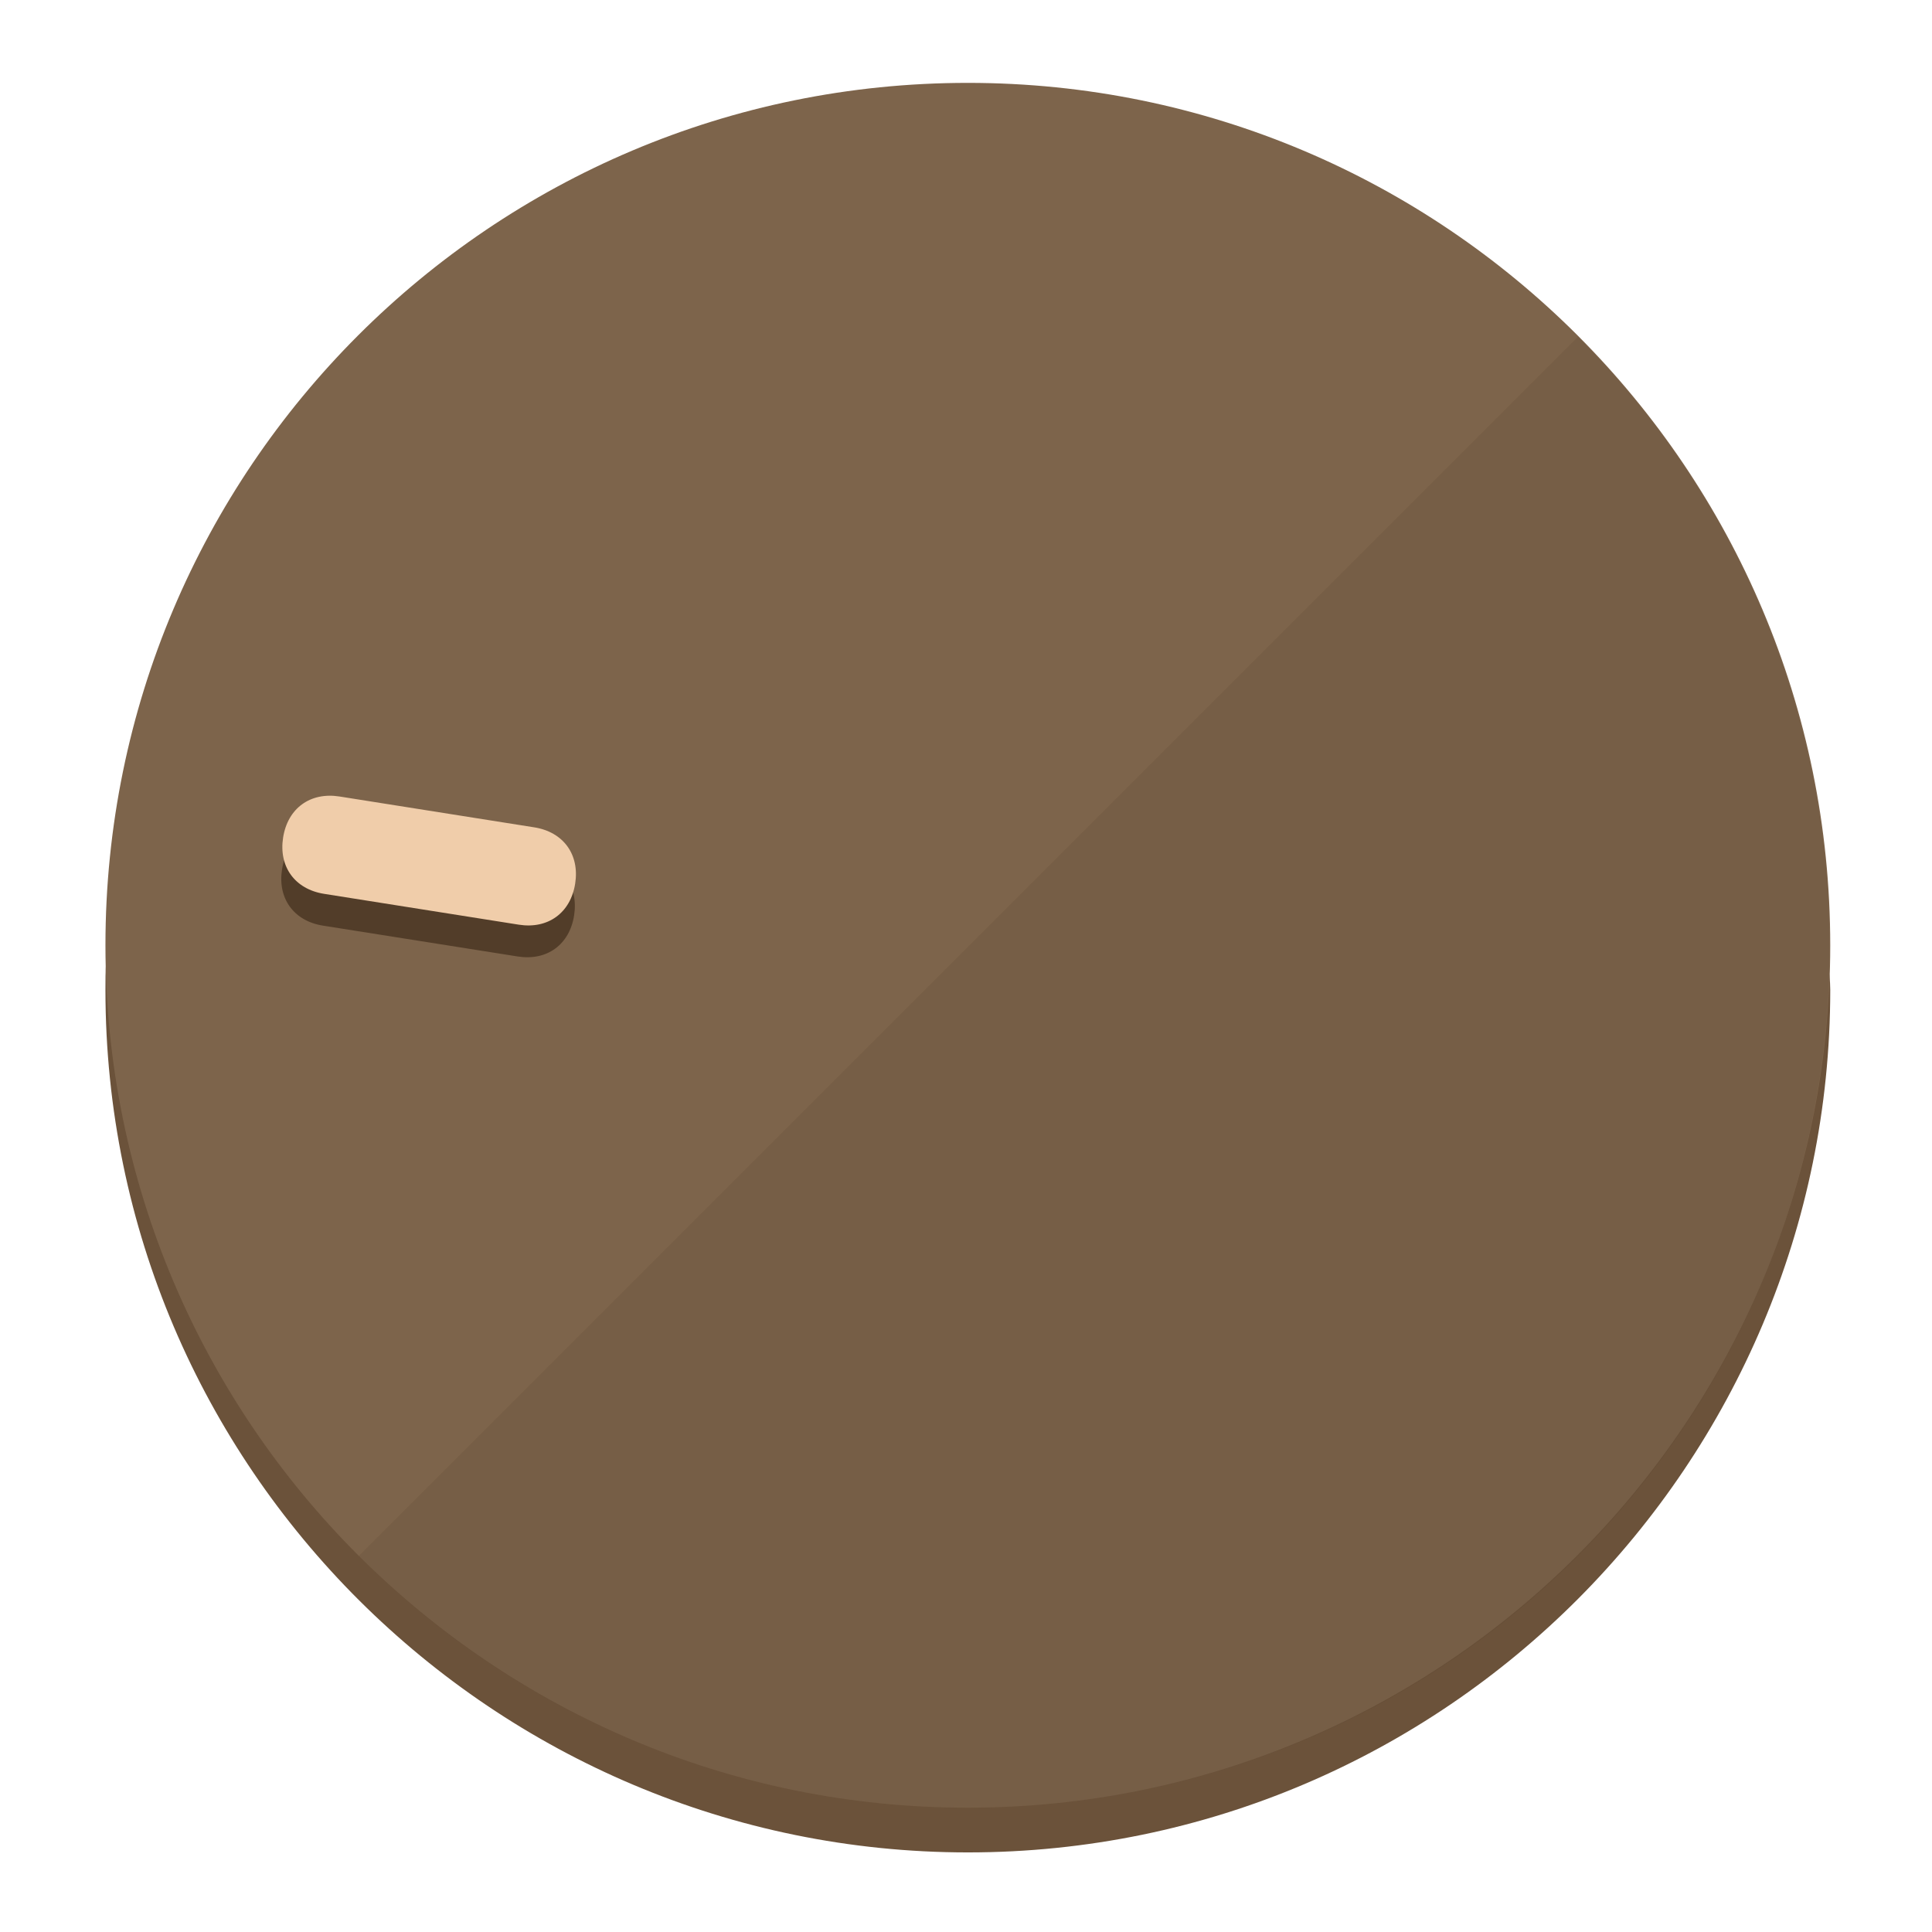
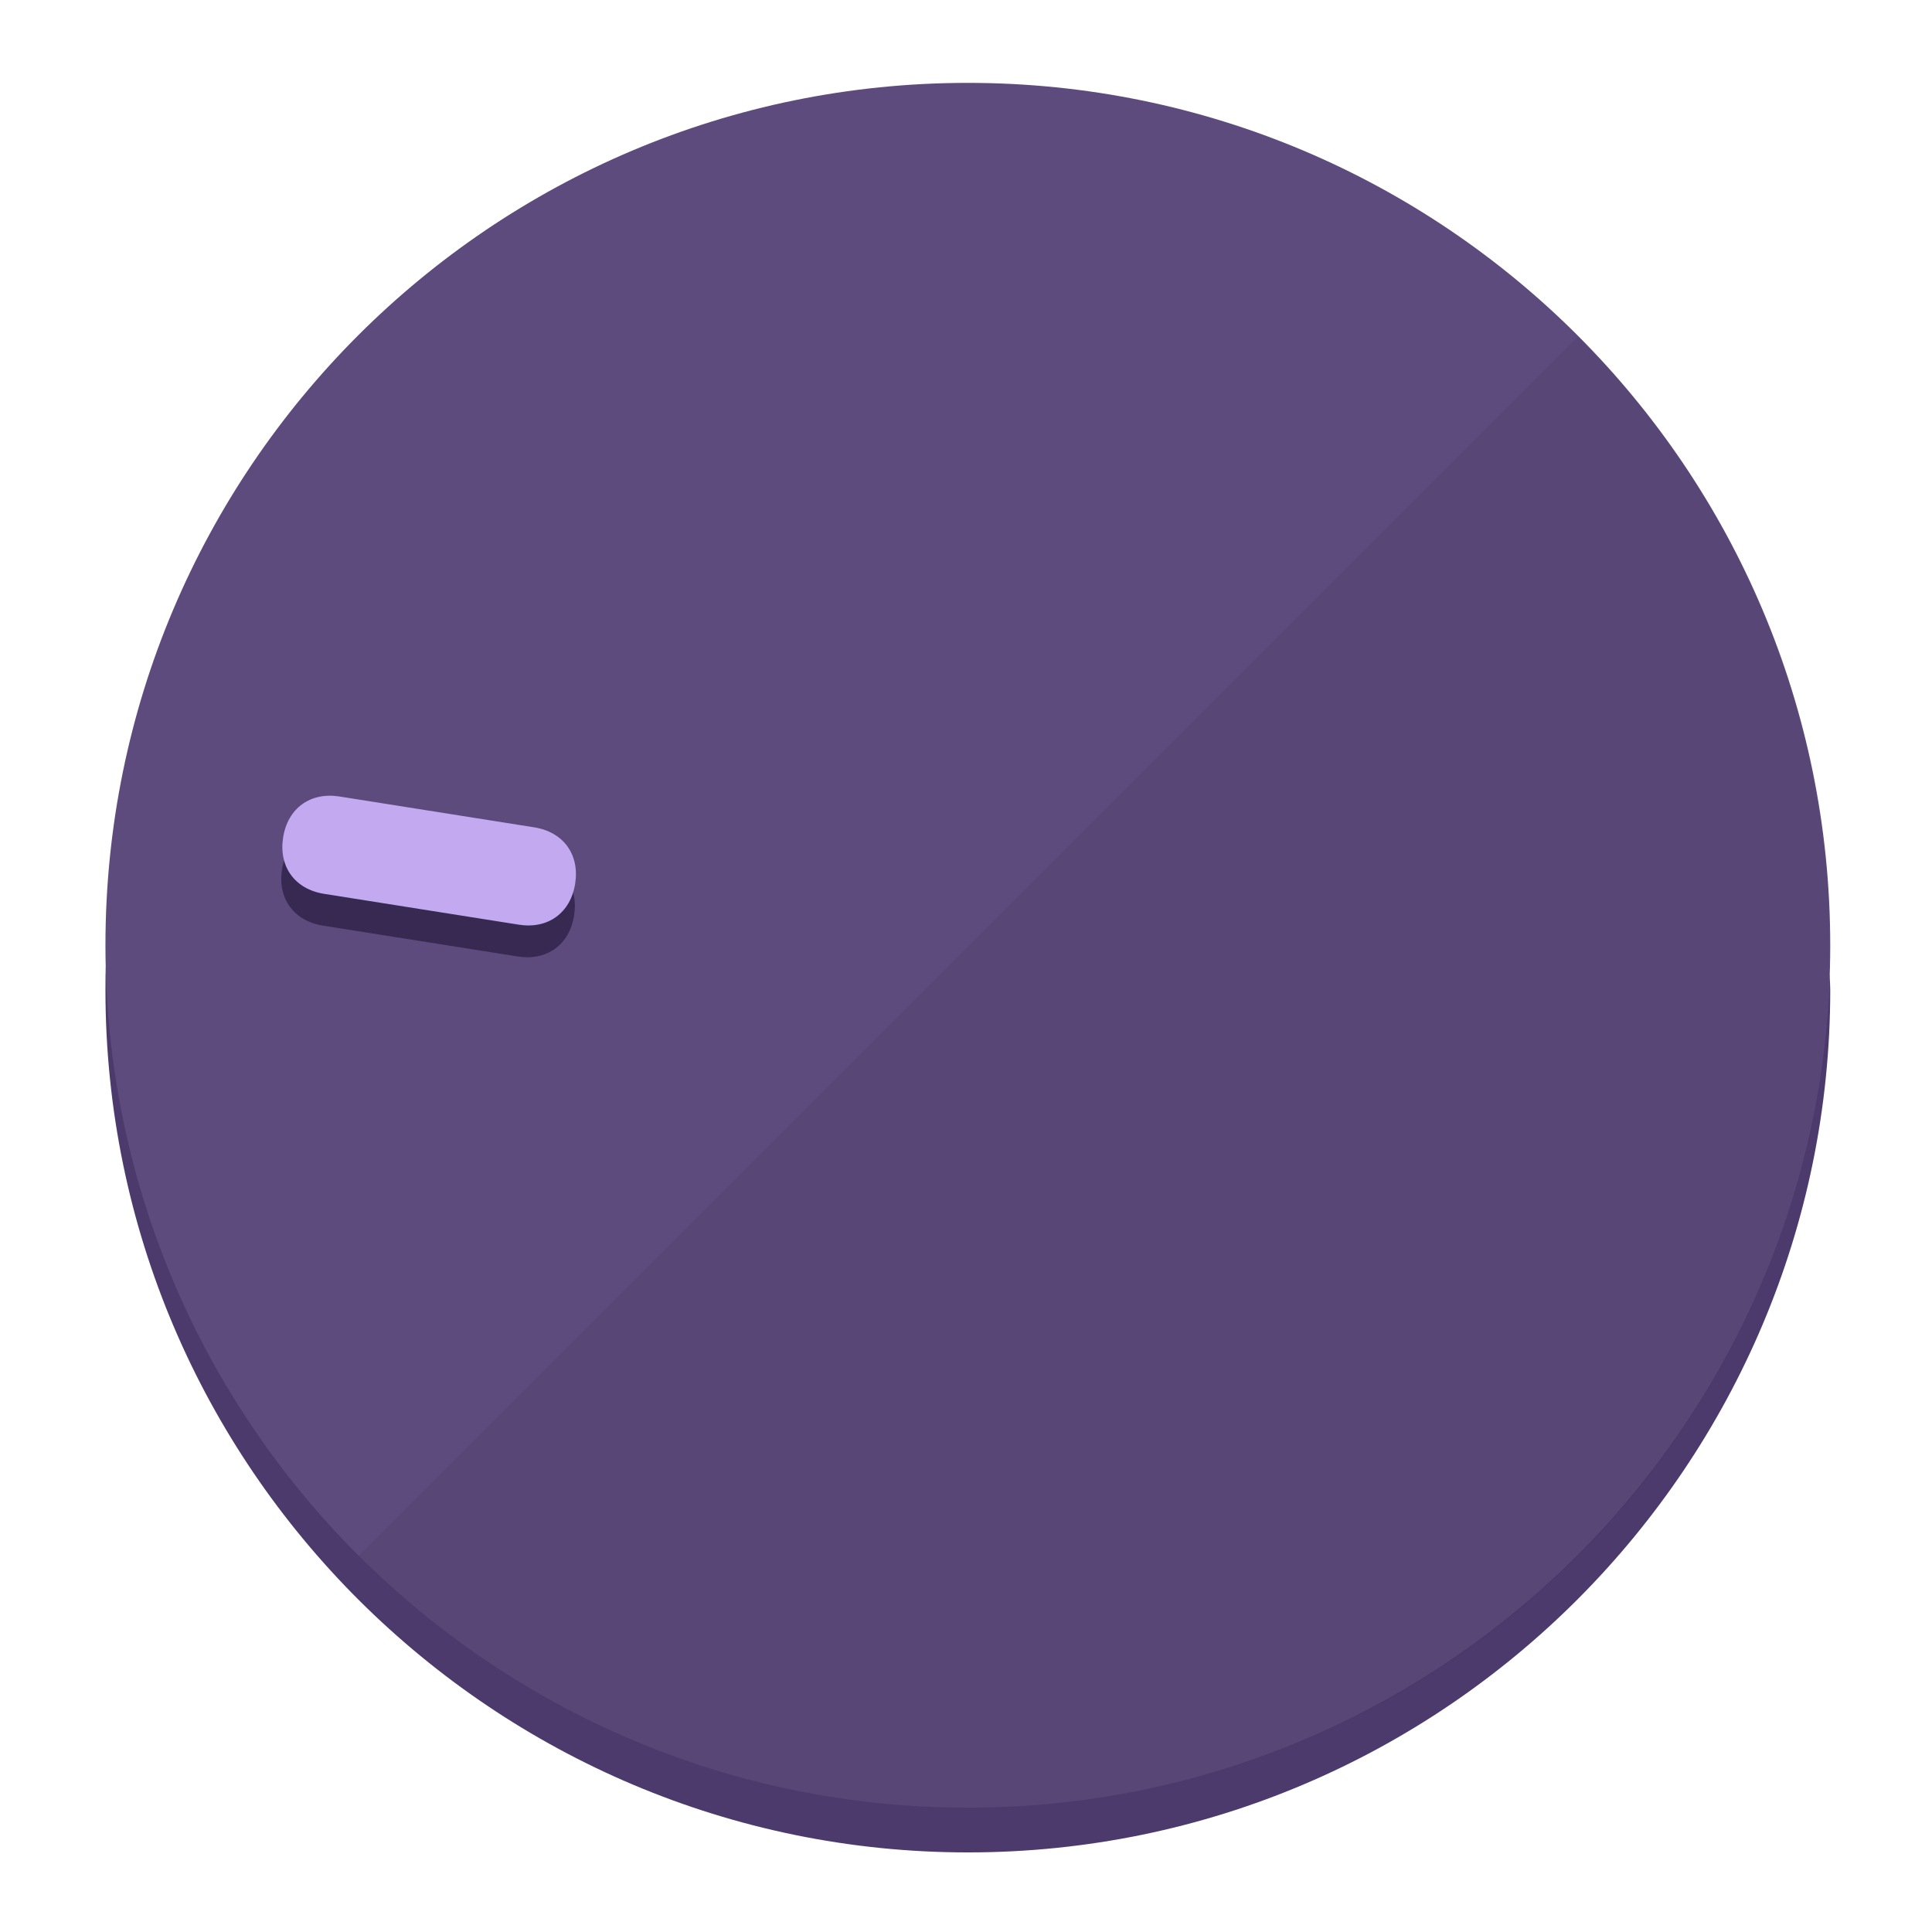
<svg xmlns="http://www.w3.org/2000/svg" height="120px" width="120px" version="1.1" id="Layer_1" viewBox="0 0 496.8 496.8" xml:space="preserve">
  <defs id="defs23" />
  <g id="g3158">
-     <path style="display:inline;fill:#6B523A;fill-opacity:1;stroke-width:1.584" d="m 248.875,445.92 c 116.582,0 212.89,-91.238 220.493,-205.286 0,5.069 1.267,8.87 1.267,13.939 0,121.651 -98.842,221.76 -221.76,221.76 -121.651,0 -221.76,-98.842 -221.76,-221.76 0,-5.069 0,-8.87 1.267,-13.939 7.603,114.048 103.91,205.286 220.493,205.286 z" id="path8" />
-     <circle style="display:inline;fill:#7D644B;fill-opacity:1;stroke-width:1.584" cx="248.875" cy="243.071" r="221.76" id="circle12" />
-     <path style="display:inline;fill:#523D29;fill-opacity:0.154;stroke-width:1.587" d="m 405.744,86.606 c 86.308,86.308 86.308,227.193 0,313.5 -86.308,86.308 -227.193,86.308 -313.5,0" id="path14" />
+     <path style="display:inline;fill:#4B3A6B;fill-opacity:1;stroke-width:1.584" d="m 248.875,445.92 c 116.582,0 212.89,-91.238 220.493,-205.286 0,5.069 1.267,8.87 1.267,13.939 0,121.651 -98.842,221.76 -221.76,221.76 -121.651,0 -221.76,-98.842 -221.76,-221.76 0,-5.069 0,-8.87 1.267,-13.939 7.603,114.048 103.91,205.286 220.493,205.286 z" id="path8" />
+     <circle style="display:inline;fill:#5D4B7D;fill-opacity:1;stroke-width:1.584" cx="248.875" cy="243.071" r="221.76" id="circle12" />
+     <path style="display:inline;fill:#372952;fill-opacity:0.154;stroke-width:1.587" d="m 405.744,86.606 c 86.308,86.308 86.308,227.193 0,313.5 -86.308,86.308 -227.193,86.308 -313.5,0" id="path14" />
  </g>
  <g id="g3198">
    <circle style="display:none;fill:#000000;fill-opacity:0;stroke-width:1.584" cx="-201.714" cy="283.513" r="221.76" id="circle12-3" transform="rotate(-81)" />
-     <path style="display:inline;fill:#523D29;fill-opacity:1;stroke-width:1.584" d="m 137.089,220.92 c 7.51,1.189 11.723,6.989 10.534,14.498 v 0 c -1.189,7.51 -6.989,11.723 -14.498,10.534 L 83.061,238.023 C 75.551,236.834 71.338,231.034 72.527,223.525 v 0 c 1.189,-7.51 6.989,-11.723 14.498,-10.534 z" id="path3789" />
-     <path style="display:inline;fill:#F0CDAA;stroke-width:1.584" d="m 137.365,212.742 c 7.51,1.189 11.723,6.989 10.534,14.498 v 0 c -1.189,7.51 -6.989,11.723 -14.498,10.534 l -50.064,-7.929 c -7.51,-1.189 -11.723,-6.989 -10.534,-14.498 v 0 c 1.189,-7.51 6.989,-11.723 14.498,-10.534 z" id="path915" />
+     <path style="display:inline;fill:#372952;fill-opacity:1;stroke-width:1.584" d="m 137.089,220.92 c 7.51,1.189 11.723,6.989 10.534,14.498 v 0 c -1.189,7.51 -6.989,11.723 -14.498,10.534 L 83.061,238.023 C 75.551,236.834 71.338,231.034 72.527,223.525 v 0 c 1.189,-7.51 6.989,-11.723 14.498,-10.534 z" id="path3789" />
+     <path style="display:inline;fill:#C3AAF0;stroke-width:1.584" d="m 137.365,212.742 c 7.51,1.189 11.723,6.989 10.534,14.498 v 0 c -1.189,7.51 -6.989,11.723 -14.498,10.534 l -50.064,-7.929 c -7.51,-1.189 -11.723,-6.989 -10.534,-14.498 v 0 c 1.189,-7.51 6.989,-11.723 14.498,-10.534 z" id="path915" />
  </g>
</svg>
